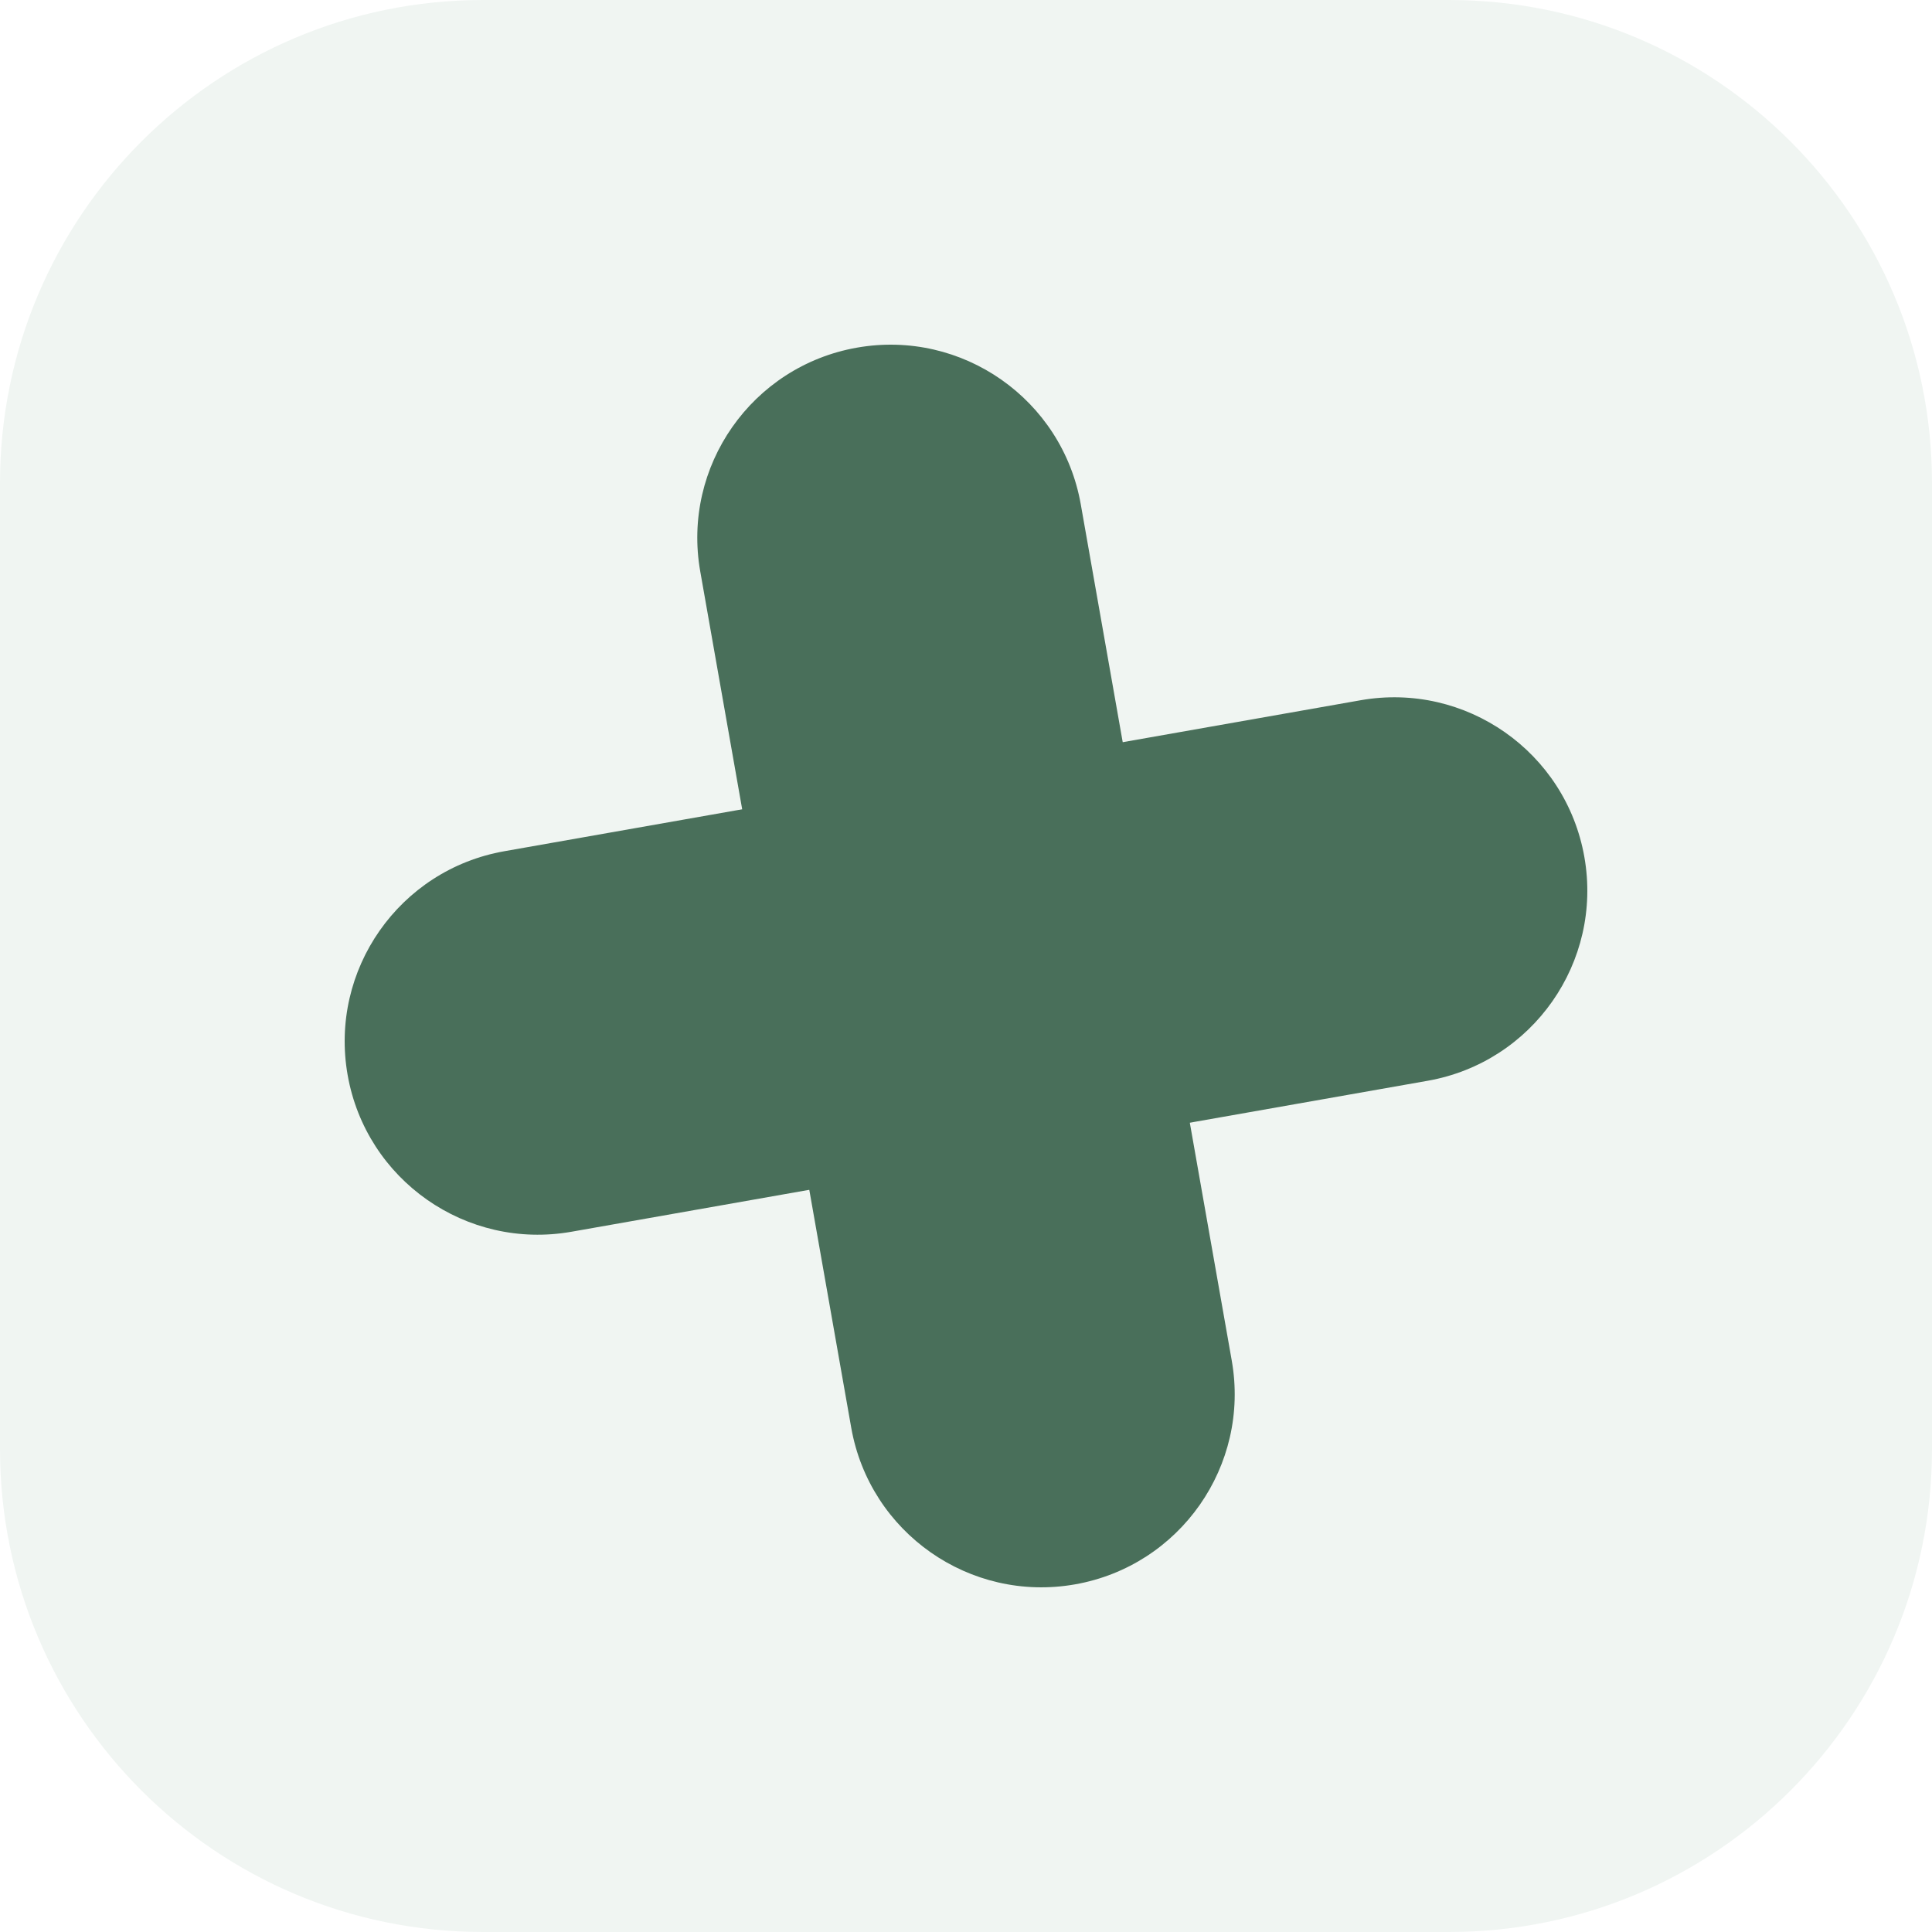
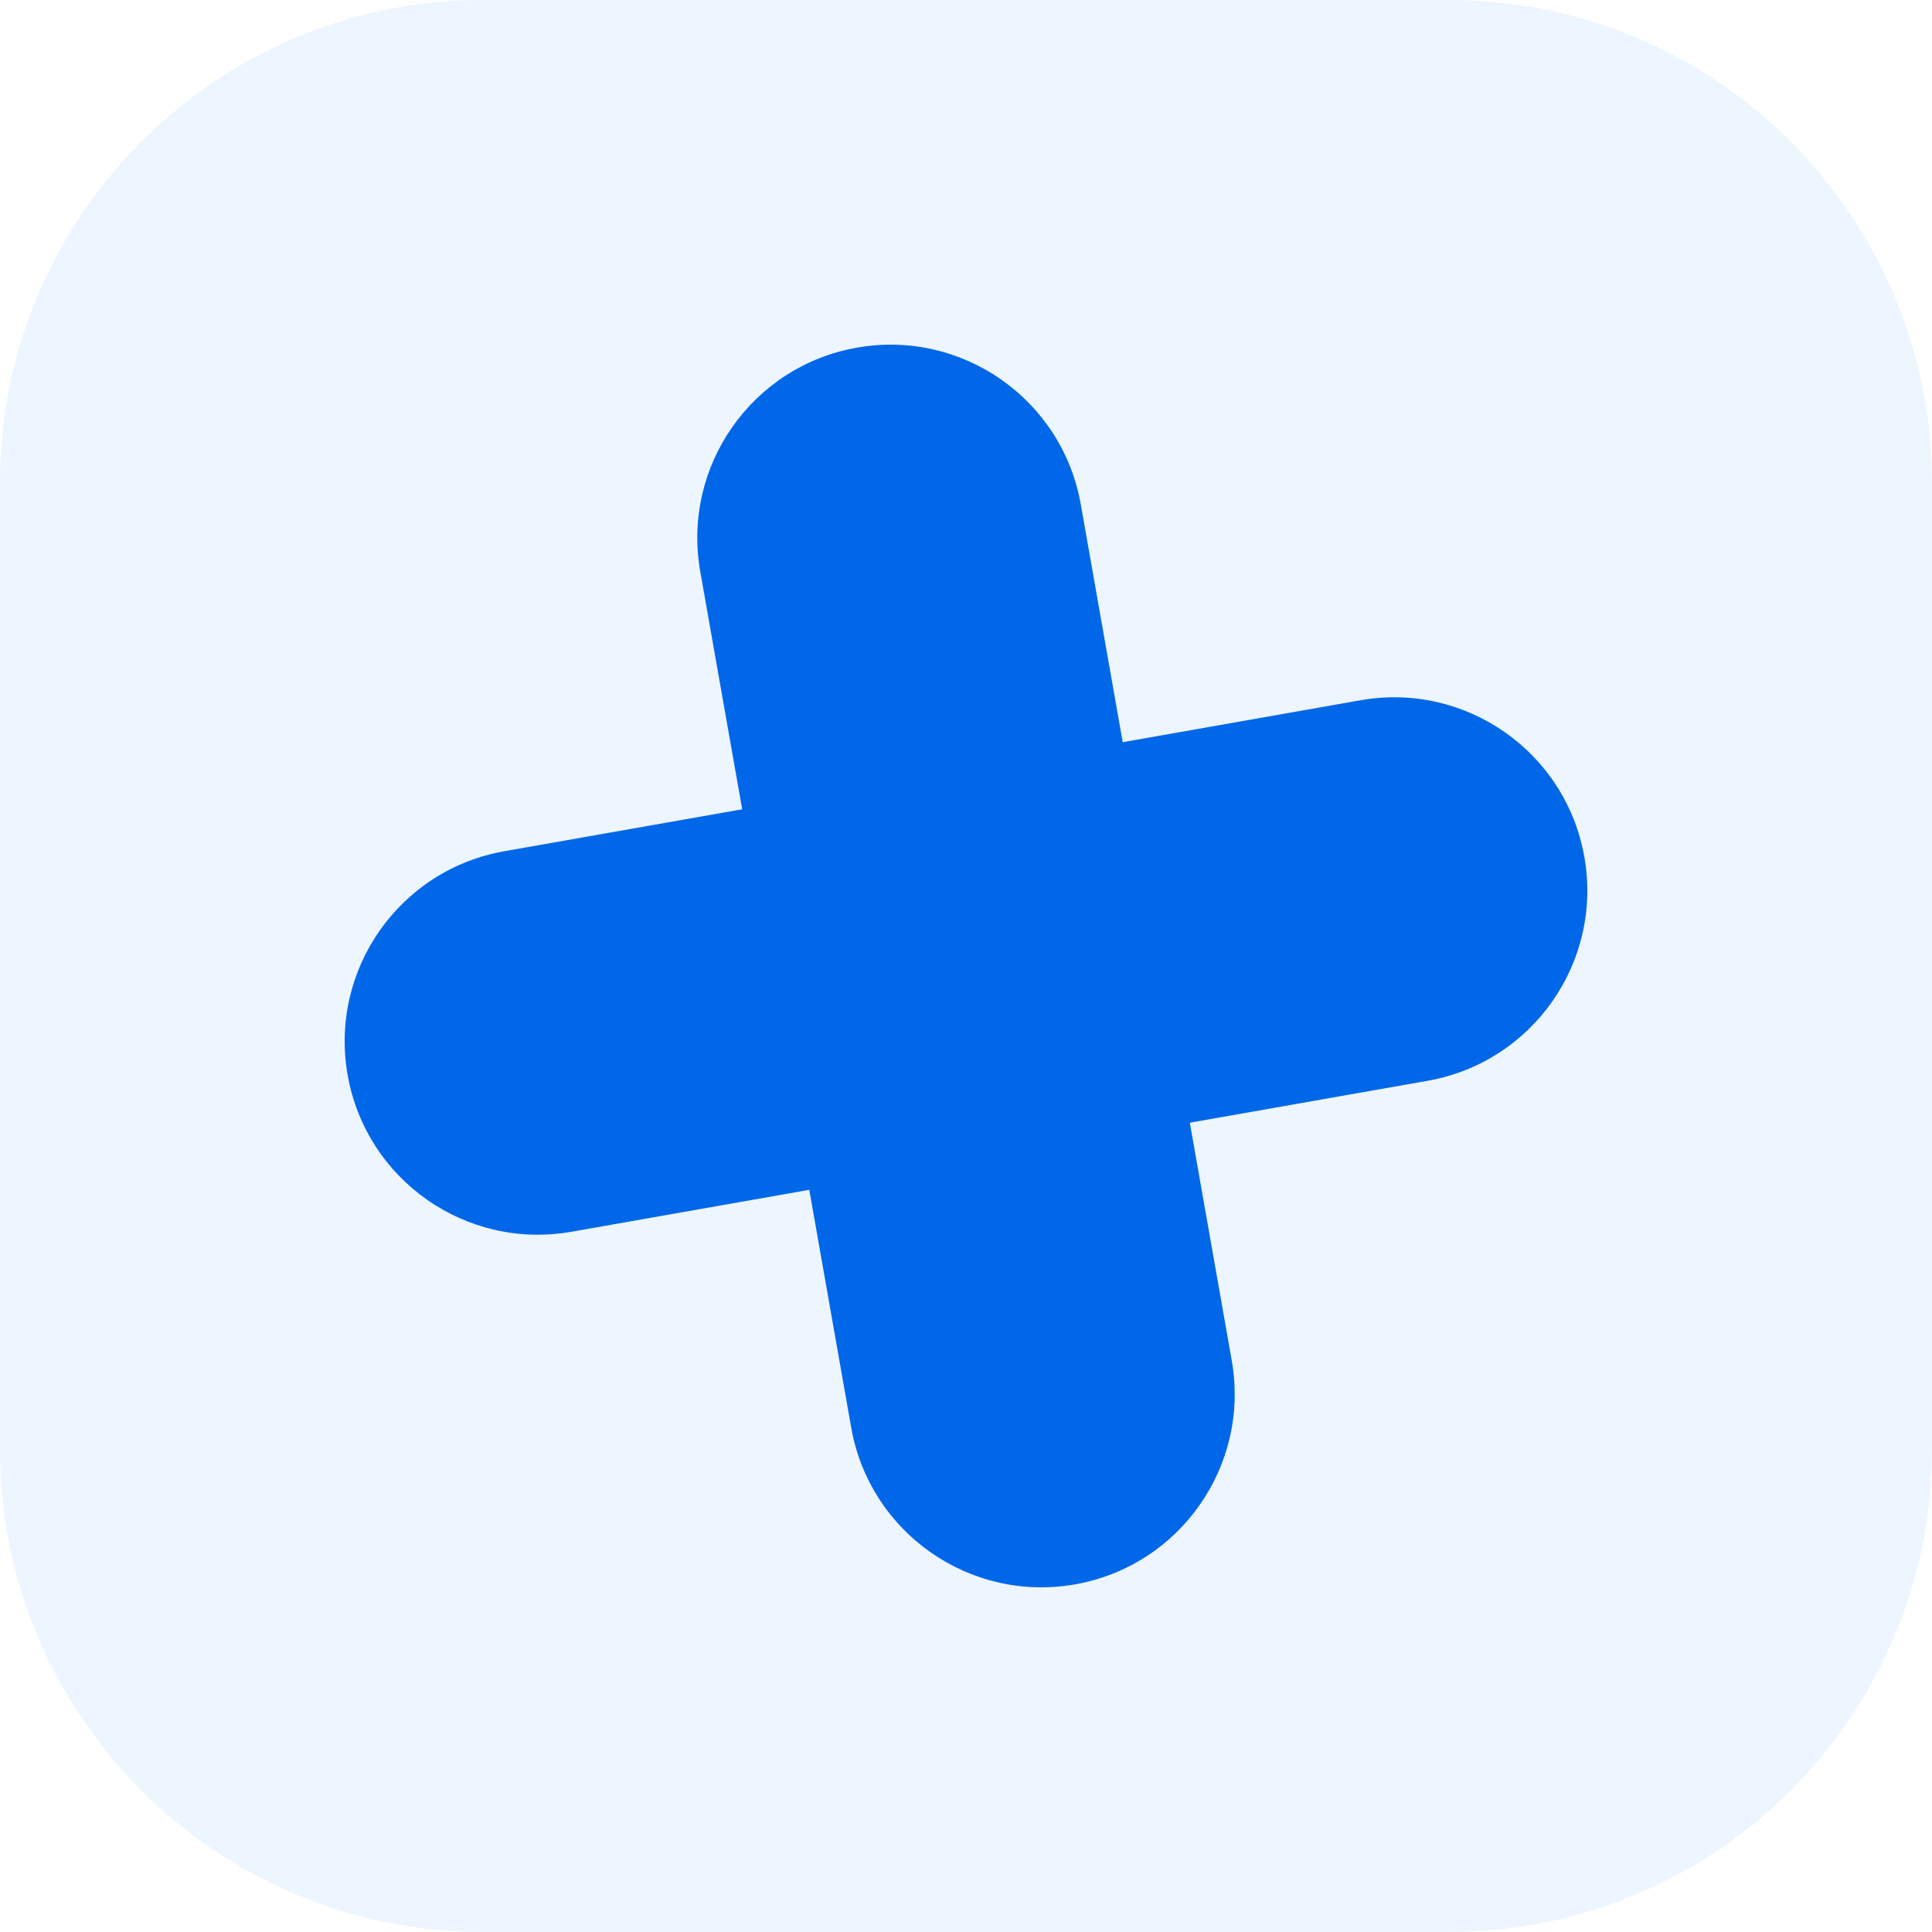
<svg xmlns="http://www.w3.org/2000/svg" viewBox="0 0 40 40">
-   <rect width="40" height="40" rx="10" fill="#f0f5f2" />
-   <g fill="#496f5a" transform="rotate(-10 20 20)">
+   <rect width="40" height="40" rx="10" fill="#edf5ff" />
+   <g fill="#0067e8" transform="rotate(-10 20 20)">
    <rect x="16" y="7" width="8" height="26" rx="4" />
    <rect x="7" y="16" width="26" height="8" rx="4" />
  </g>
</svg>
